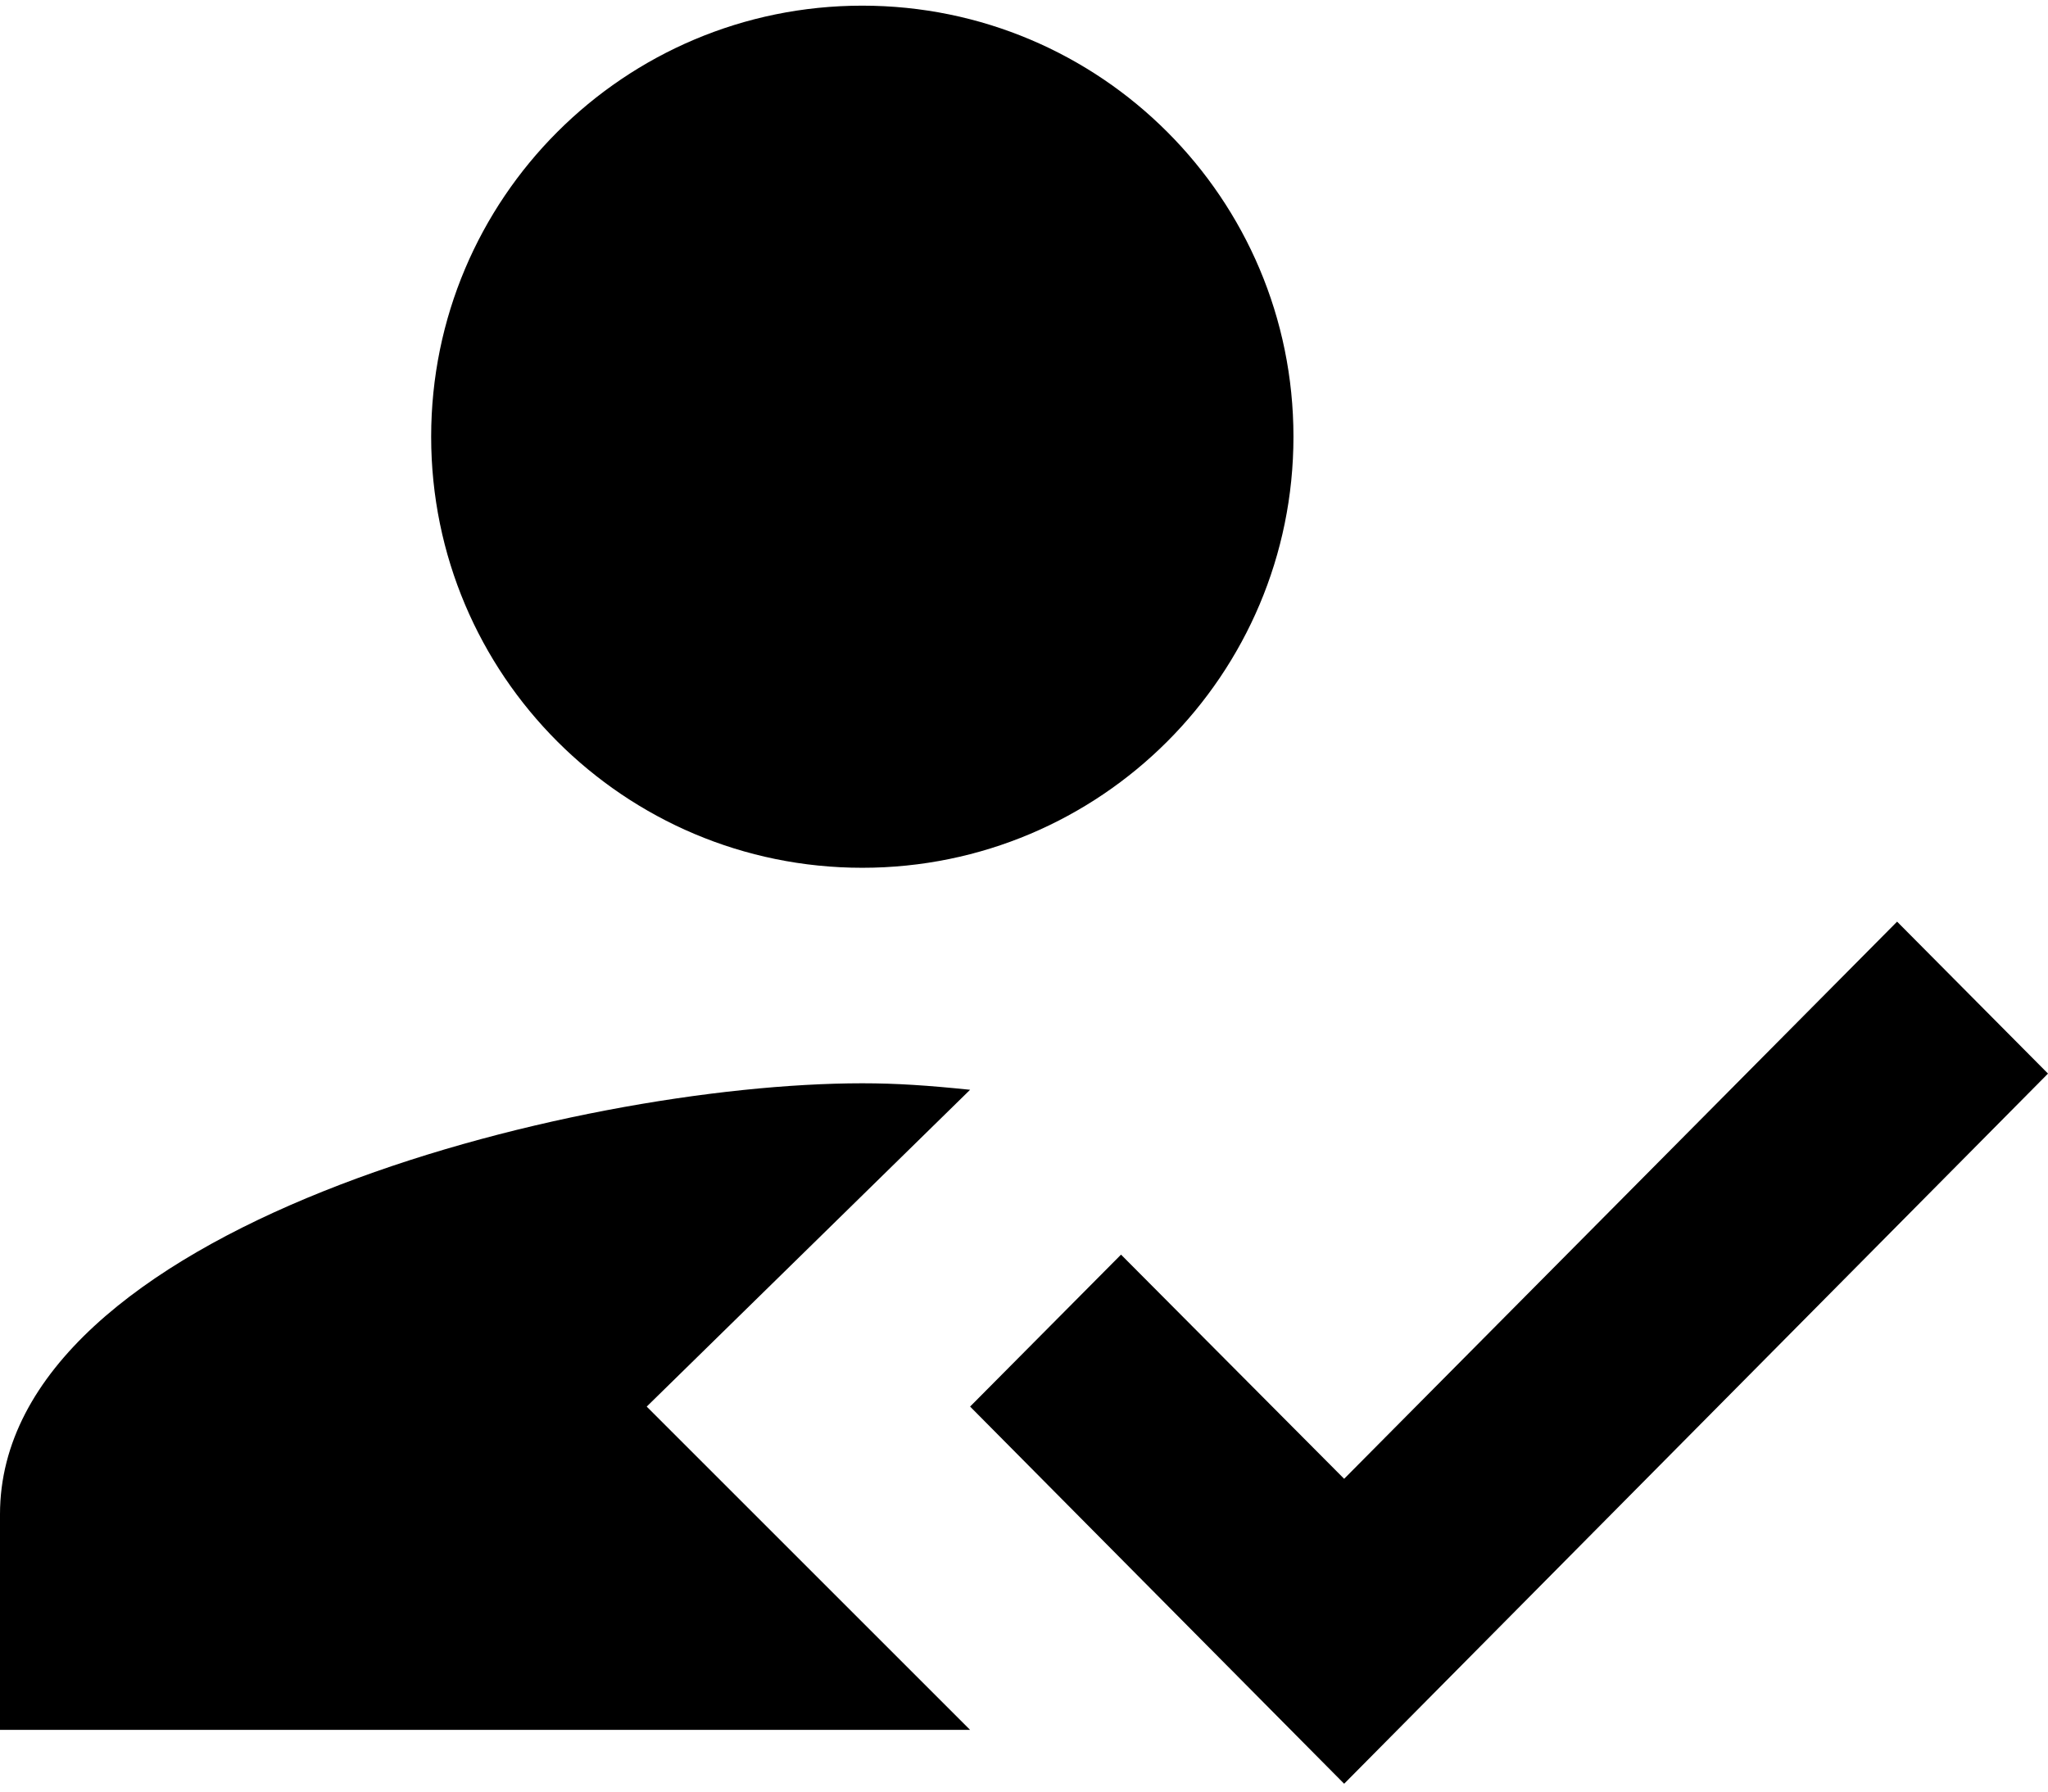
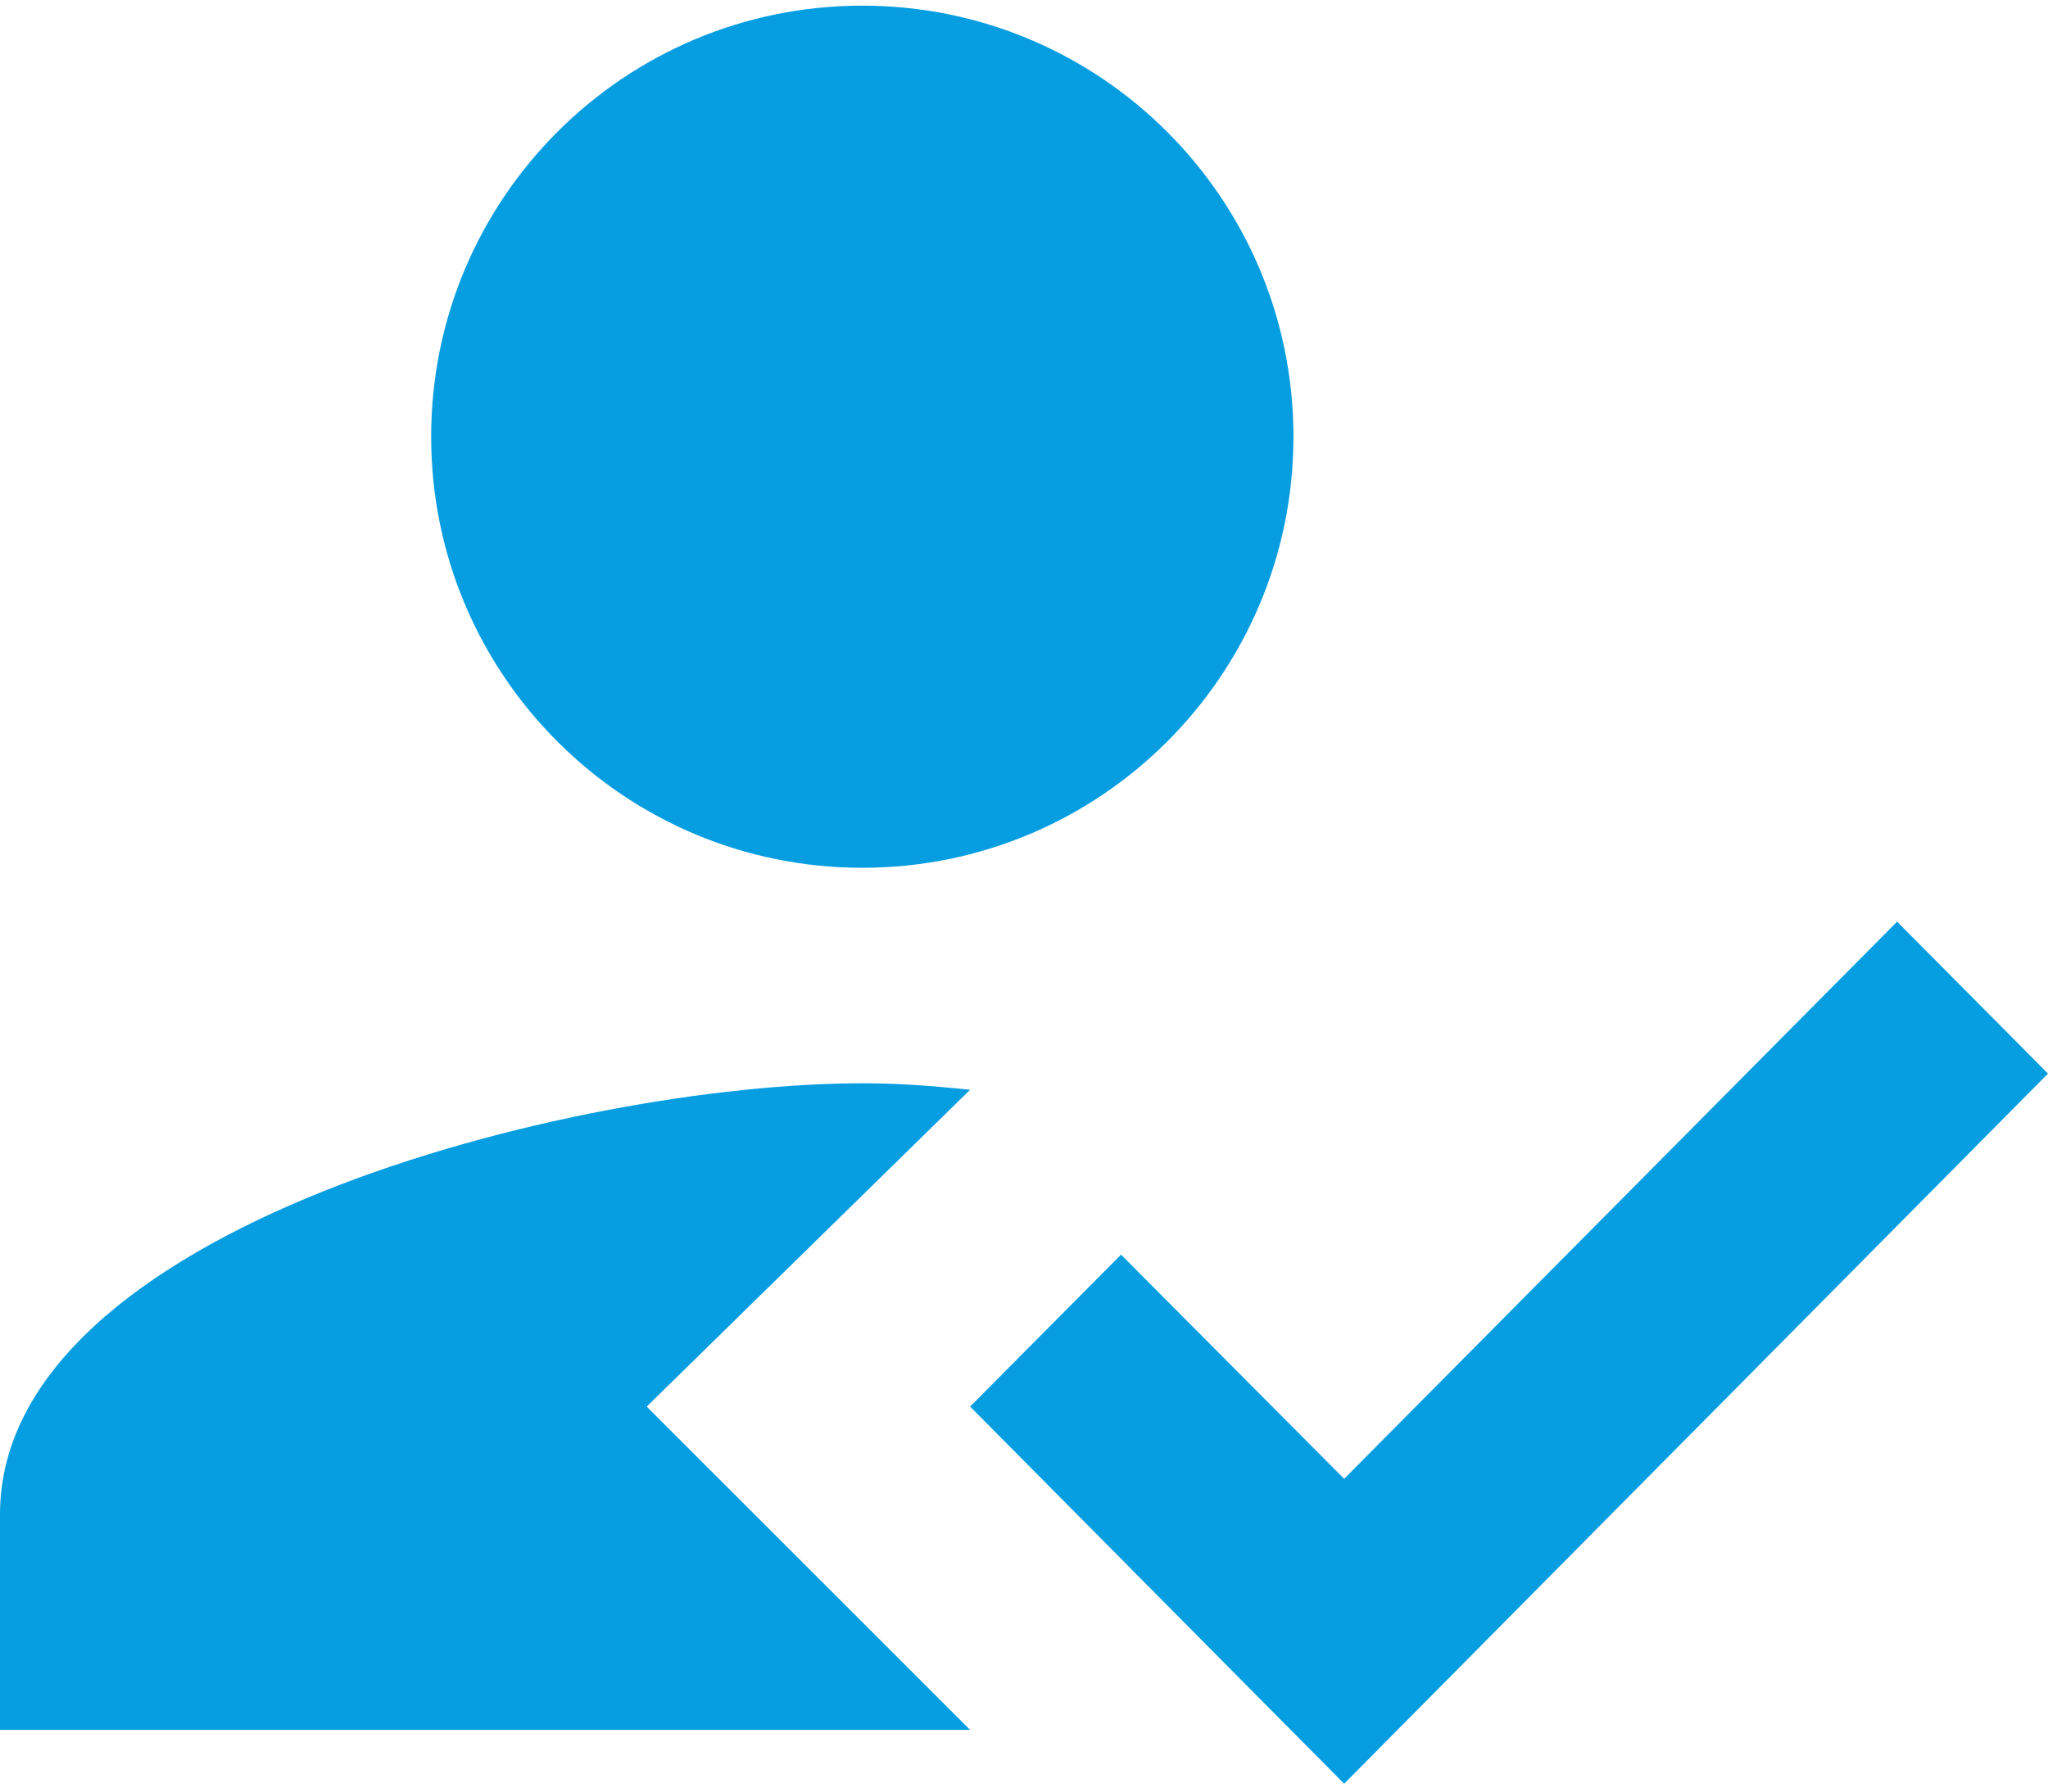
- <svg xmlns="http://www.w3.org/2000/svg" width="72" height="63" viewBox="0 0 72 63" fill="none">
-   <path d="M34.105 38.321L22.736 49.462L34.105 60.83H0V53.251C0 43.171 20.198 38.093 30.315 38.093C31.528 38.093 32.627 38.169 34.105 38.321Z" fill="black" />
-   <path d="M45.473 15.357C45.473 23.731 38.69 30.515 30.315 30.515C21.941 30.515 15.158 23.731 15.158 15.357C15.158 6.982 21.941 0.199 30.315 0.199C38.69 0.199 45.473 6.982 45.473 15.357Z" fill="black" />
-   <path d="M34.105 49.461L47.255 62.724L72 37.752L66.695 32.409L47.255 52.001L39.411 44.118L34.105 49.461Z" fill="black" />
+ <svg xmlns="http://www.w3.org/2000/svg" width="72" height="63" viewBox="0 0 72 63" fill="#069ee0">
+   <path d="M34.105 38.321L22.736 49.462L34.105 60.83H0V53.251C0 43.171 20.198 38.093 30.315 38.093C31.528 38.093 32.627 38.169 34.105 38.321Z" />
+   <path d="M45.473 15.357C45.473 23.731 38.69 30.515 30.315 30.515C21.941 30.515 15.158 23.731 15.158 15.357C15.158 6.982 21.941 0.199 30.315 0.199C38.69 0.199 45.473 6.982 45.473 15.357Z" />
+   <path d="M34.105 49.461L47.255 62.724L72 37.752L66.695 32.409L47.255 52.001L39.411 44.118L34.105 49.461Z" />
</svg>
